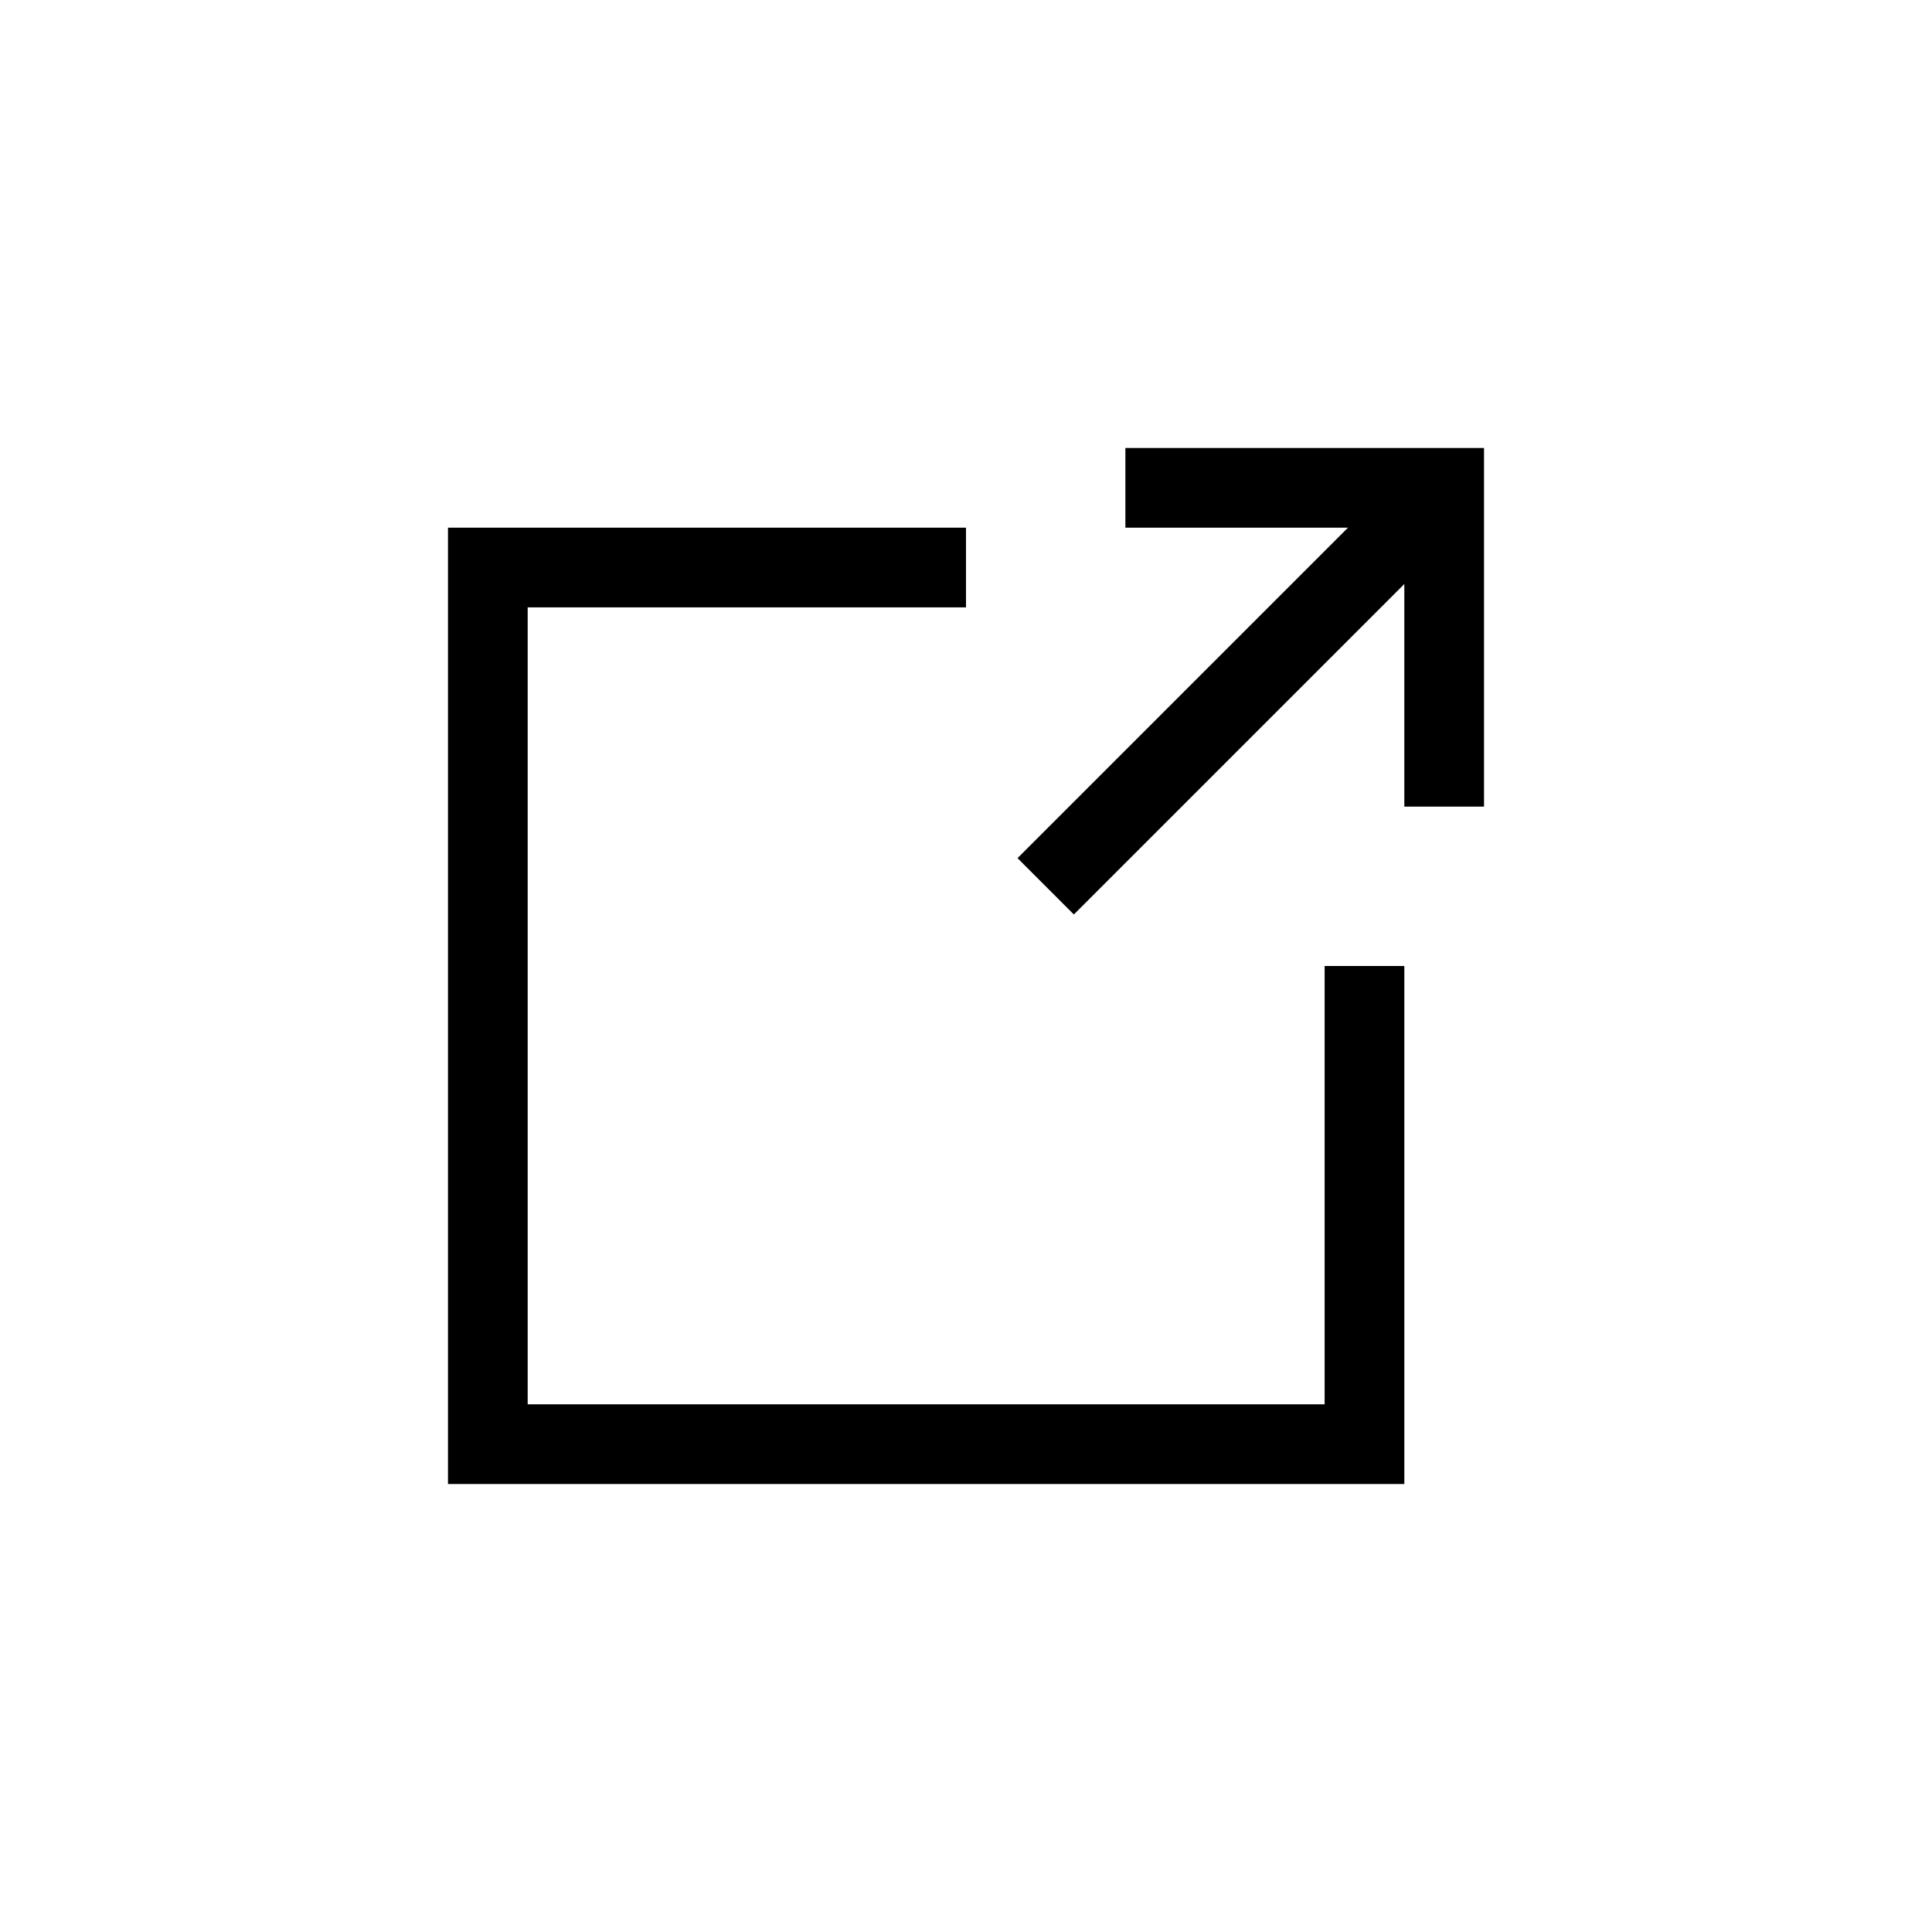
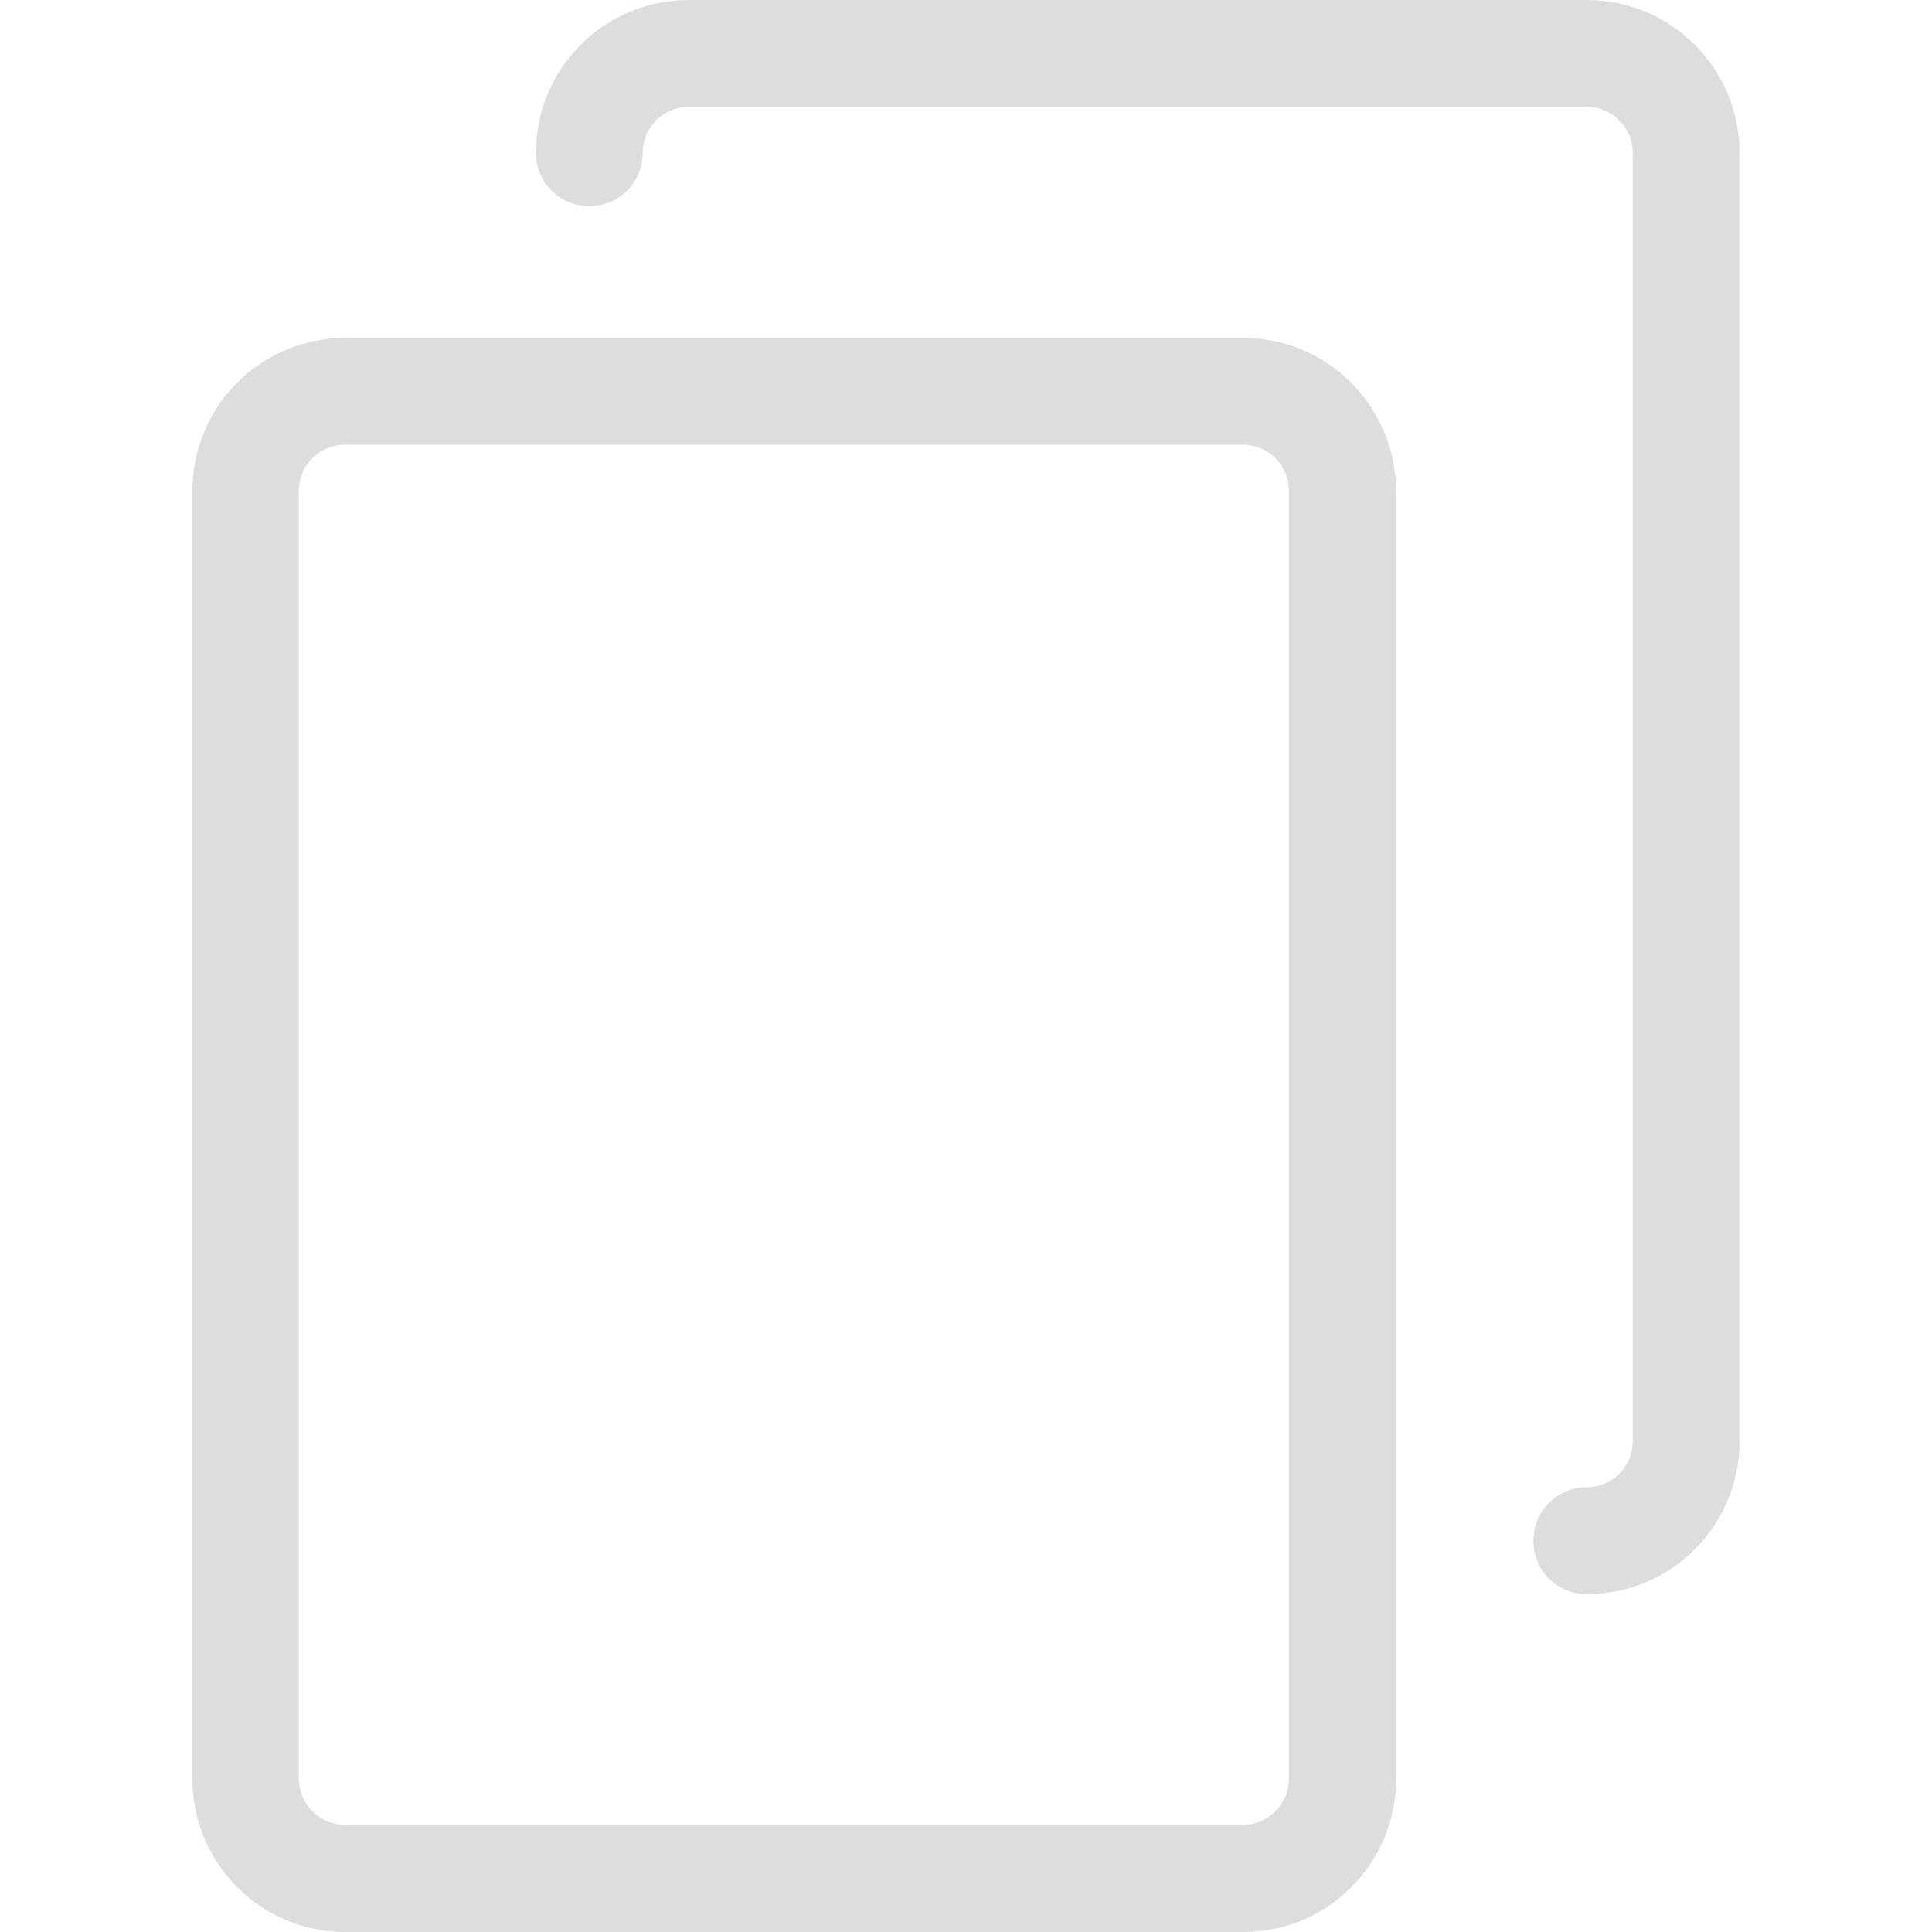
- <svg xmlns="http://www.w3.org/2000/svg" height="100px" width="100px" fill="#000000" version="1.1" x="0px" y="0px" viewBox="0 0 64 64" style="enable-background:new 0 0 64 64;" xml:space="preserve" id="svg3775">
-   <defs id="defs3779" />
-   <style type="text/css" id="style3767">
- 	.st0{fill:none;stroke:#000000;stroke-width:4;stroke-miterlimit:10;}
- 	.st1{fill:none;stroke:#000000;stroke-width:4;stroke-miterlimit:3;}
- </style>
-   <g id="g3786" transform="matrix(0.66,0,0,0.66,10.88,10.88)">
-     <polyline id="polyline3769" points="52,32 52,56 8,56 8,12 32,12 " class="st0" style="fill:none;stroke:#000000;stroke-width:4;stroke-miterlimit:10" />
-     <polyline id="polyline3771" points="56,24 56,8 40,8 " class="st0" style="fill:none;stroke:#000000;stroke-width:4;stroke-miterlimit:10" />
-     <line id="line3773" y2="8" x2="56" y1="28" x1="36" class="st0" style="fill:none;stroke:#000000;stroke-width:4;stroke-miterlimit:10" />
+ <svg xmlns="http://www.w3.org/2000/svg" version="1.1" id="Capa_1" x="0px" y="0px" viewBox="0 0 488.3 488.3" style="enable-background:new 0 0 488.3 488.3;" xml:space="preserve">
+   <g>
+     <g>
+       <path fill="#ddd" d="M314.25,85.4h-227c-21.3,0-38.6,17.3-38.6,38.6v325.7c0,21.3,17.3,38.6,38.6,38.6h227c21.3,0,38.6-17.3,38.6-38.6V124    C352.75,102.7,335.45,85.4,314.25,85.4z M325.75,449.6c0,6.4-5.2,11.6-11.6,11.6h-227c-6.4,0-11.6-5.2-11.6-11.6V124    c0-6.4,5.2-11.6,11.6-11.6h227c6.4,0,11.6,5.2,11.6,11.6V449.6z" />
+       <path fill="#ddd" d="M401.05,0h-227c-21.3,0-38.6,17.3-38.6,38.6c0,7.5,6,13.5,13.5,13.5s13.5-6,13.5-13.5c0-6.4,5.2-11.6,11.6-11.6h227    c6.4,0,11.6,5.2,11.6,11.6v325.7c0,6.4-5.2,11.6-11.6,11.6c-7.5,0-13.5,6-13.5,13.5s6,13.5,13.5,13.5c21.3,0,38.6-17.3,38.6-38.6    V38.6C439.65,17.3,422.35,0,401.05,0z" />
+     </g>
  </g>
</svg>
